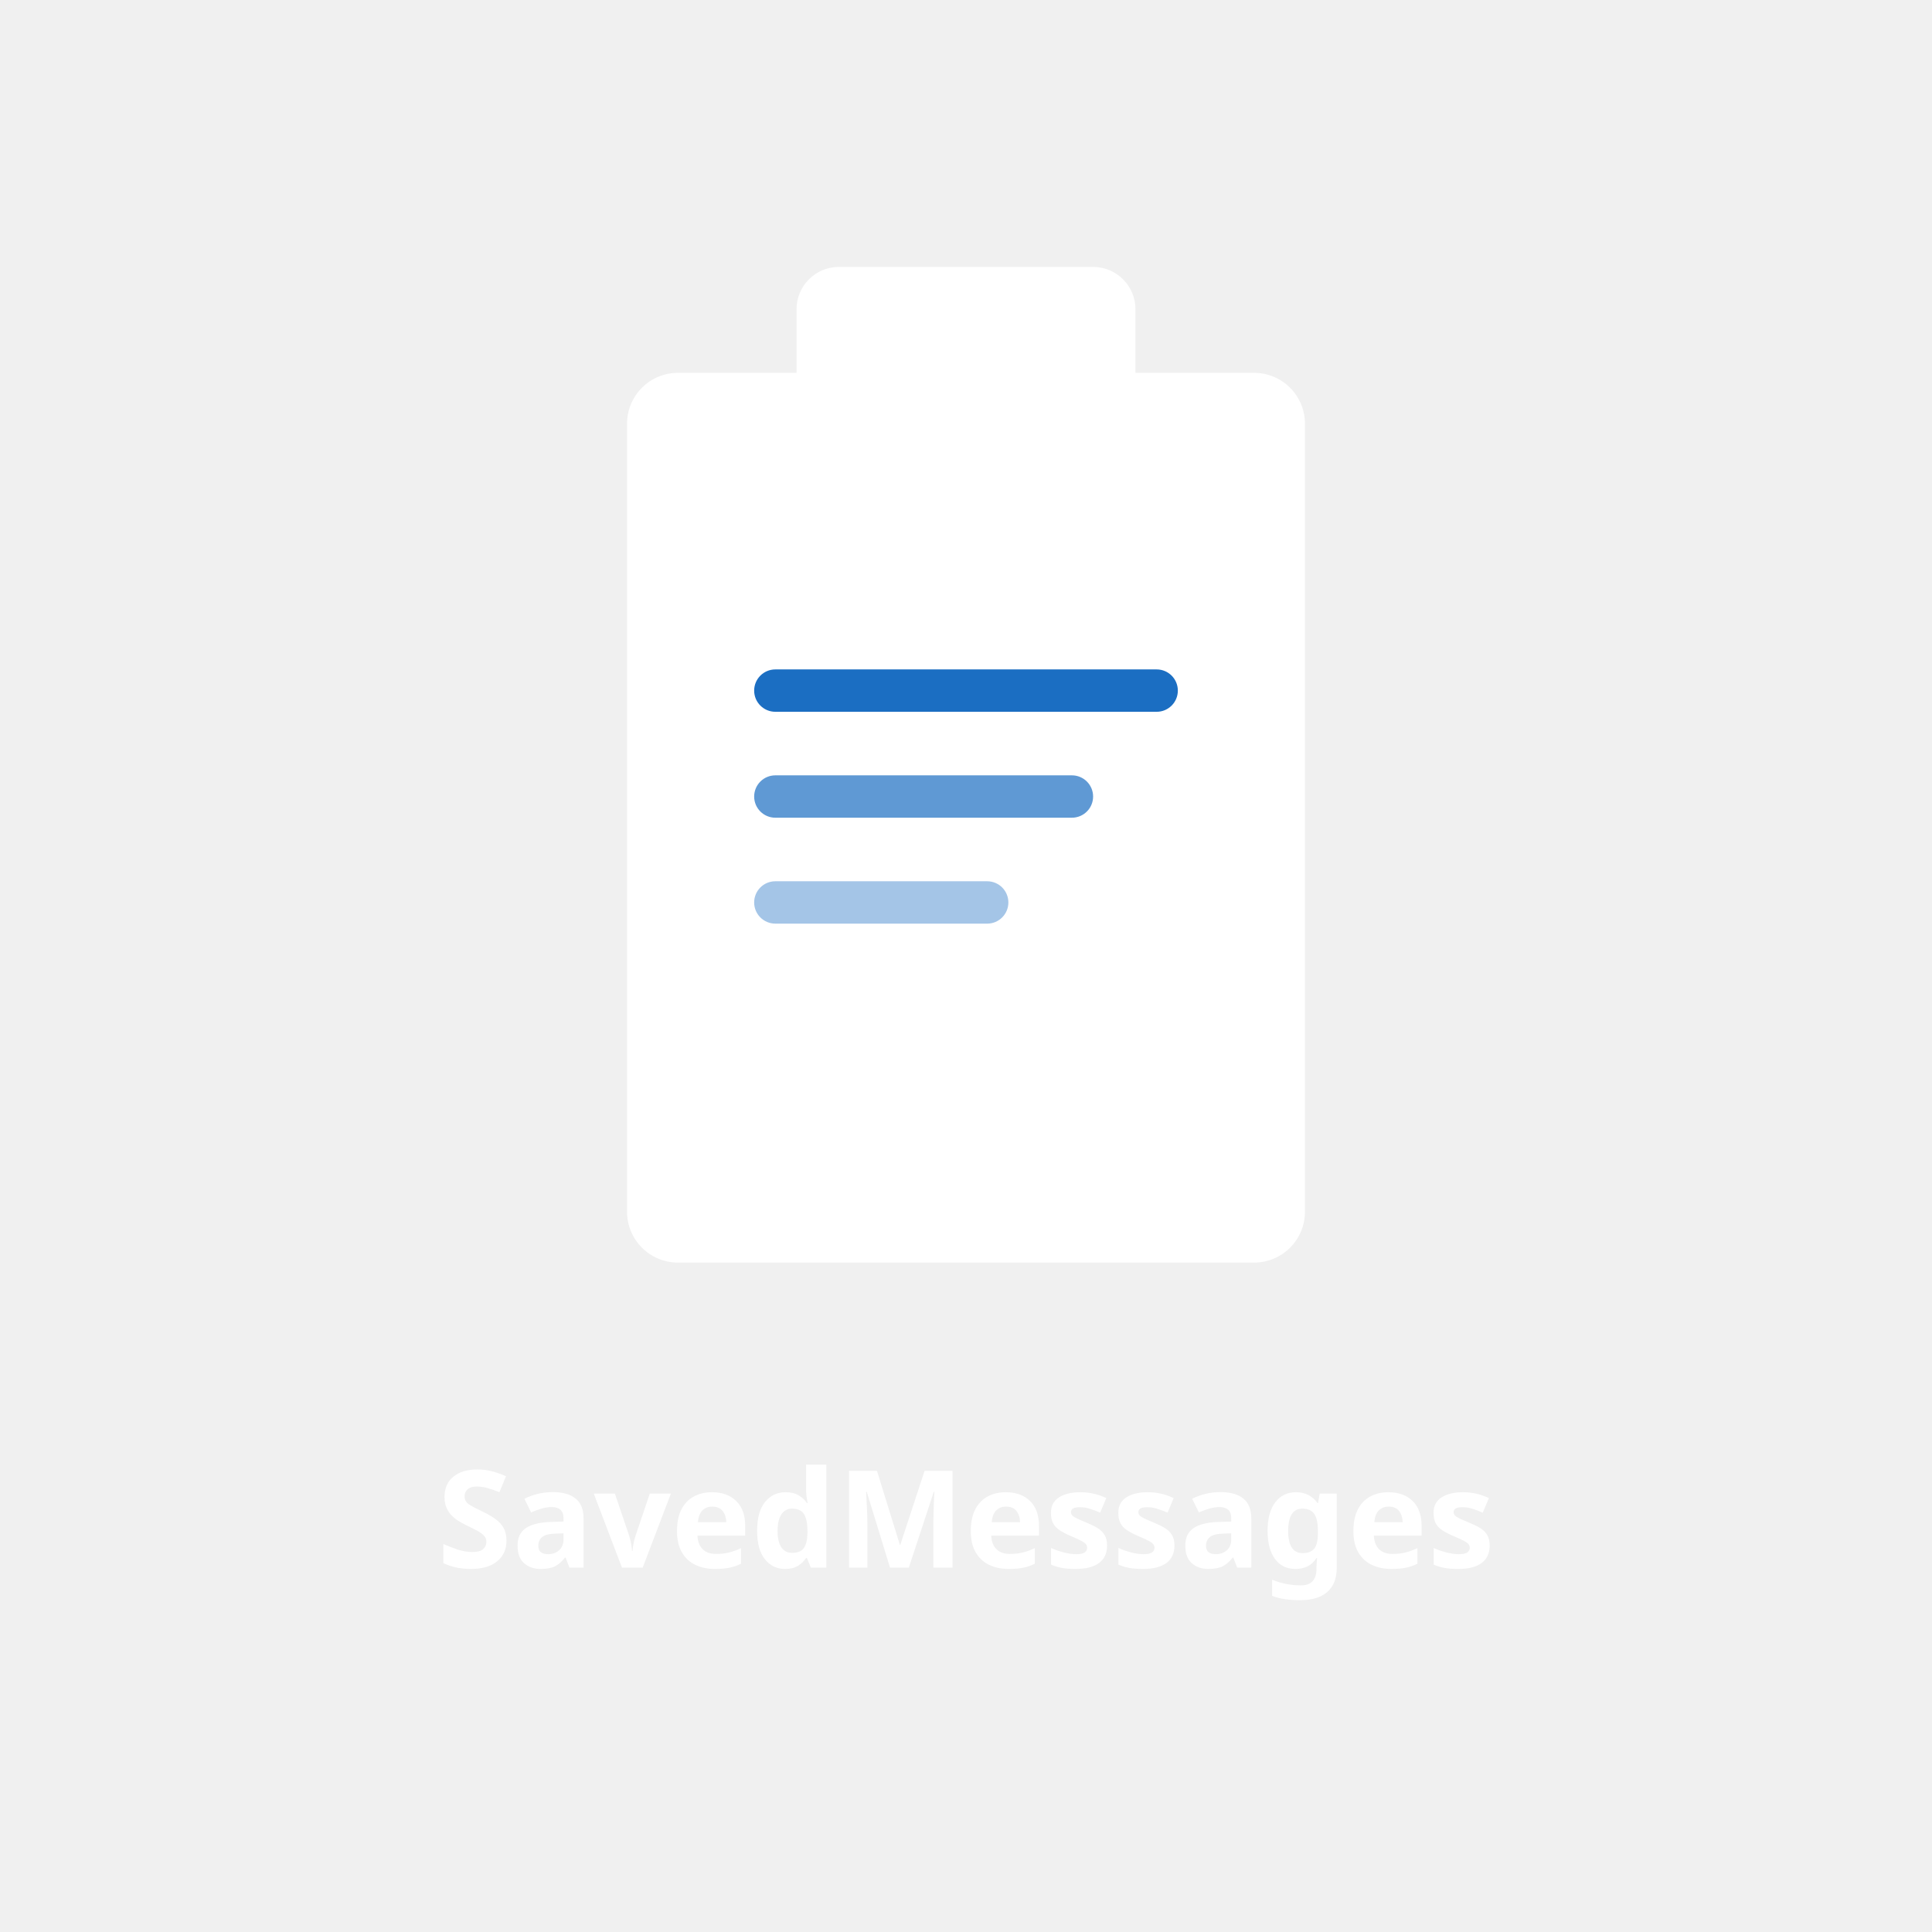
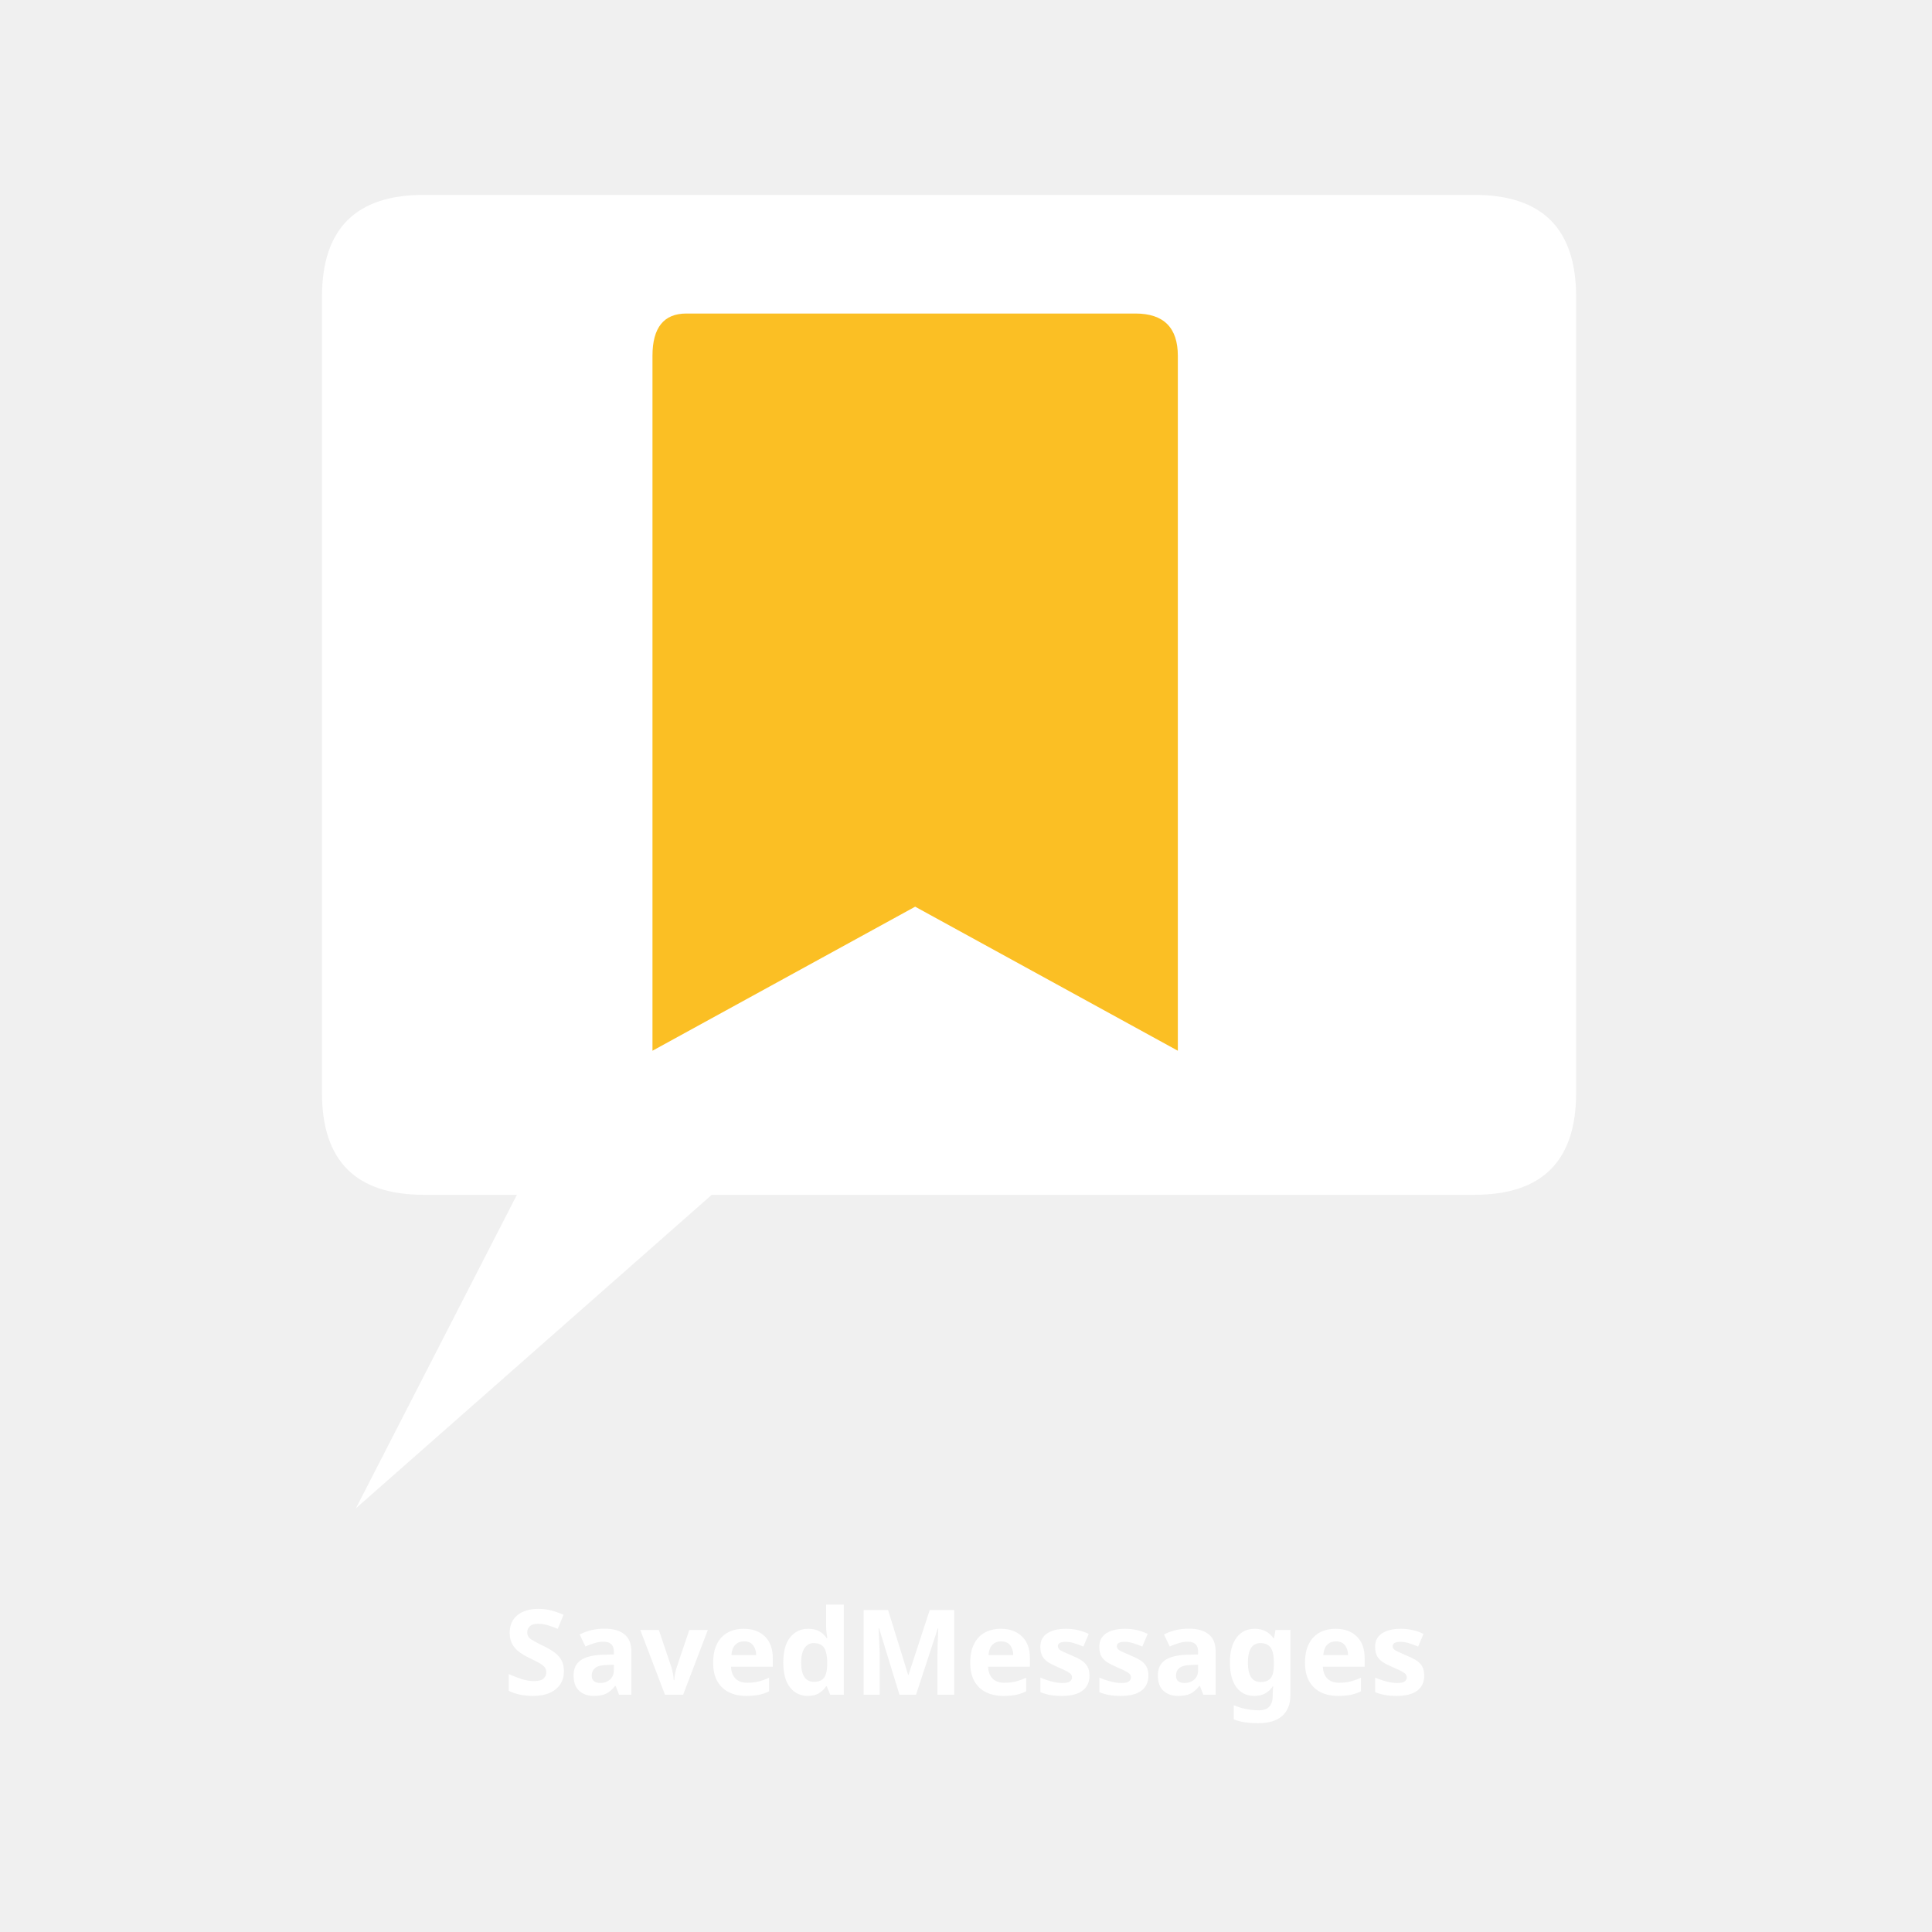
<svg xmlns="http://www.w3.org/2000/svg" width="456" height="456" viewBox="0 0 456 456" version="1.1">
-   <rect x="148" y="88" width="160" height="210" rx="12" ry="12" fill="#ffffff" />
-   <rect x="188" y="63" width="80" height="50" rx="10" ry="10" fill="#ffffff" />
-   <rect x="178" y="158" width="100" height="10" rx="5" fill="#1b6ec2" />
-   <rect x="178" y="183" width="80" height="10" rx="5" fill="#1b6ec2" opacity="0.7" />
-   <rect x="178" y="208" width="60" height="10" rx="5" fill="#1b6ec2" opacity="0.4" />
-   <text x="228" y="370" font-family="Segoe UI, sans-serif" font-size="32" font-weight="600" fill="#ffffff" text-anchor="middle">SavedMessages</text>
+   <path d="M 100 46 H 348 Q 372 46 372 70 V 258 Q 372 282 348 282 H 168 L 84 356 L 122 282 H 100 Q 76 282 76 258 V 70 Q 76 46 100 46 Z" fill="white" />
+   <path d="M 162 74 H 268 Q 278 74 278 84 V 248 L 216 214 L 154 248 V 84 Q 154 74 162 74 Z" fill="#FBBF24" />
+   <text x="228" y="400" font-family="Segoe UI, sans-serif" font-size="28" font-weight="600" fill="#ffffff" text-anchor="middle">SavedMessages</text>
</svg>
